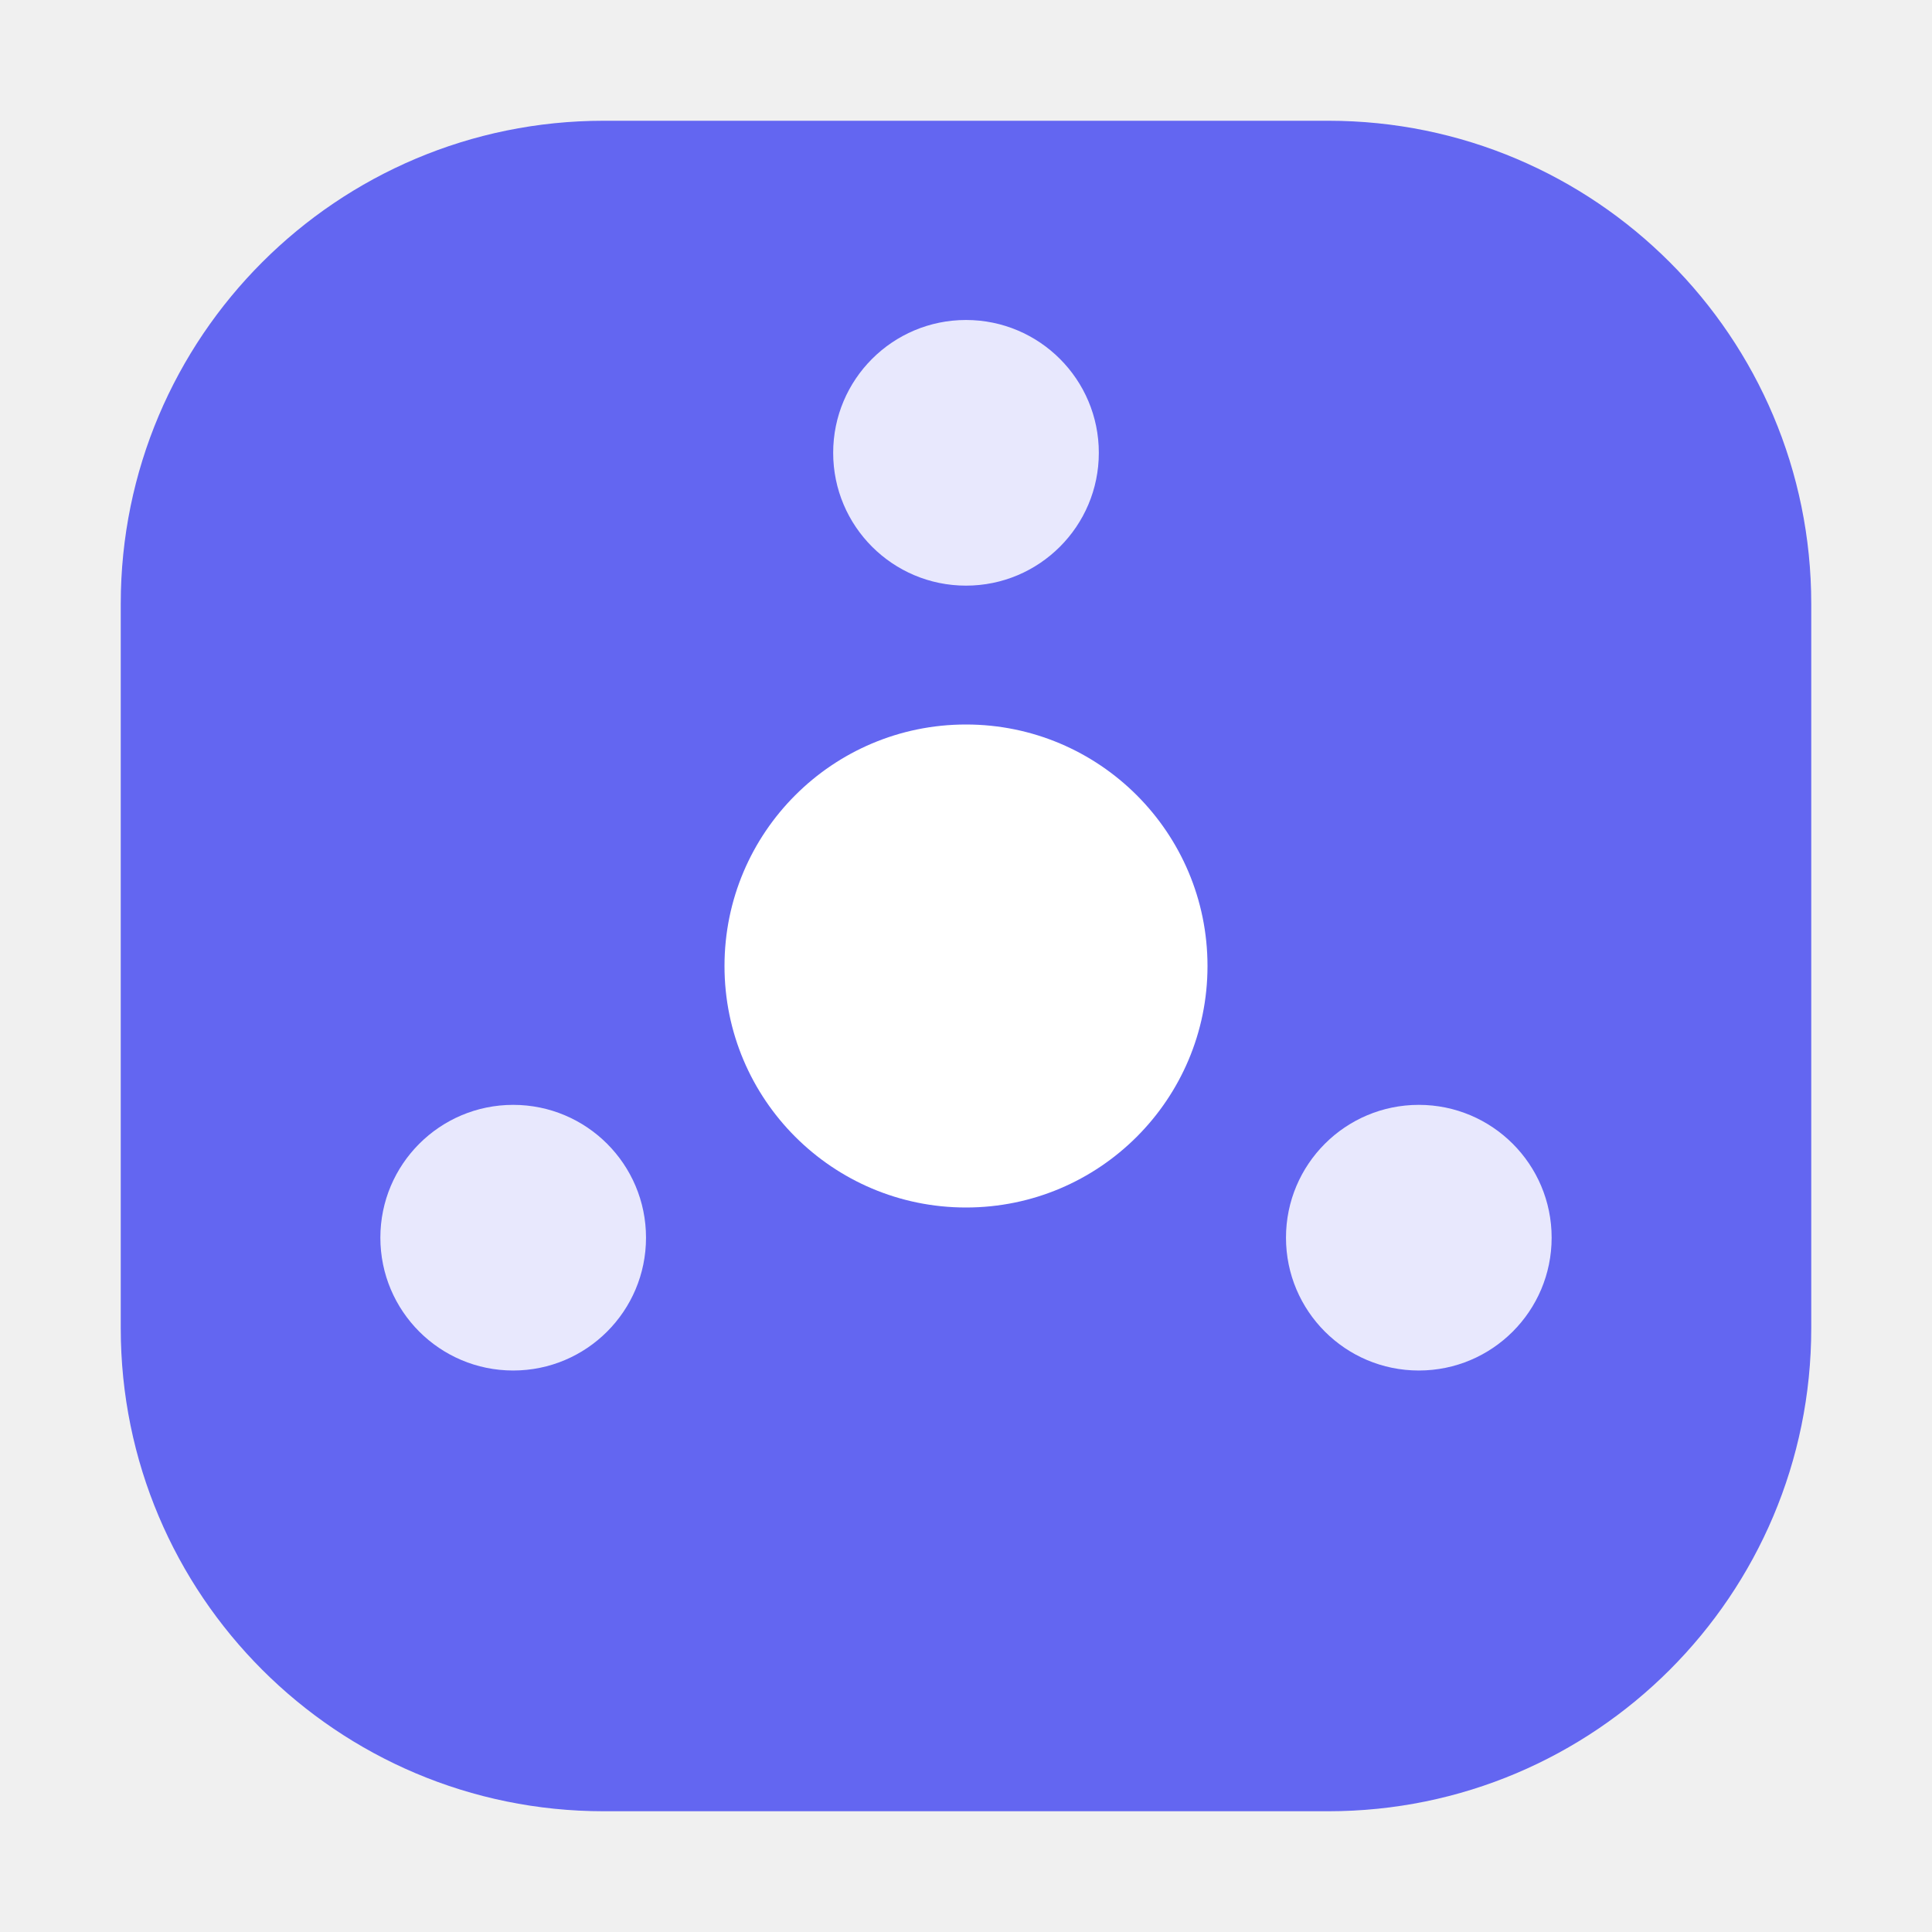
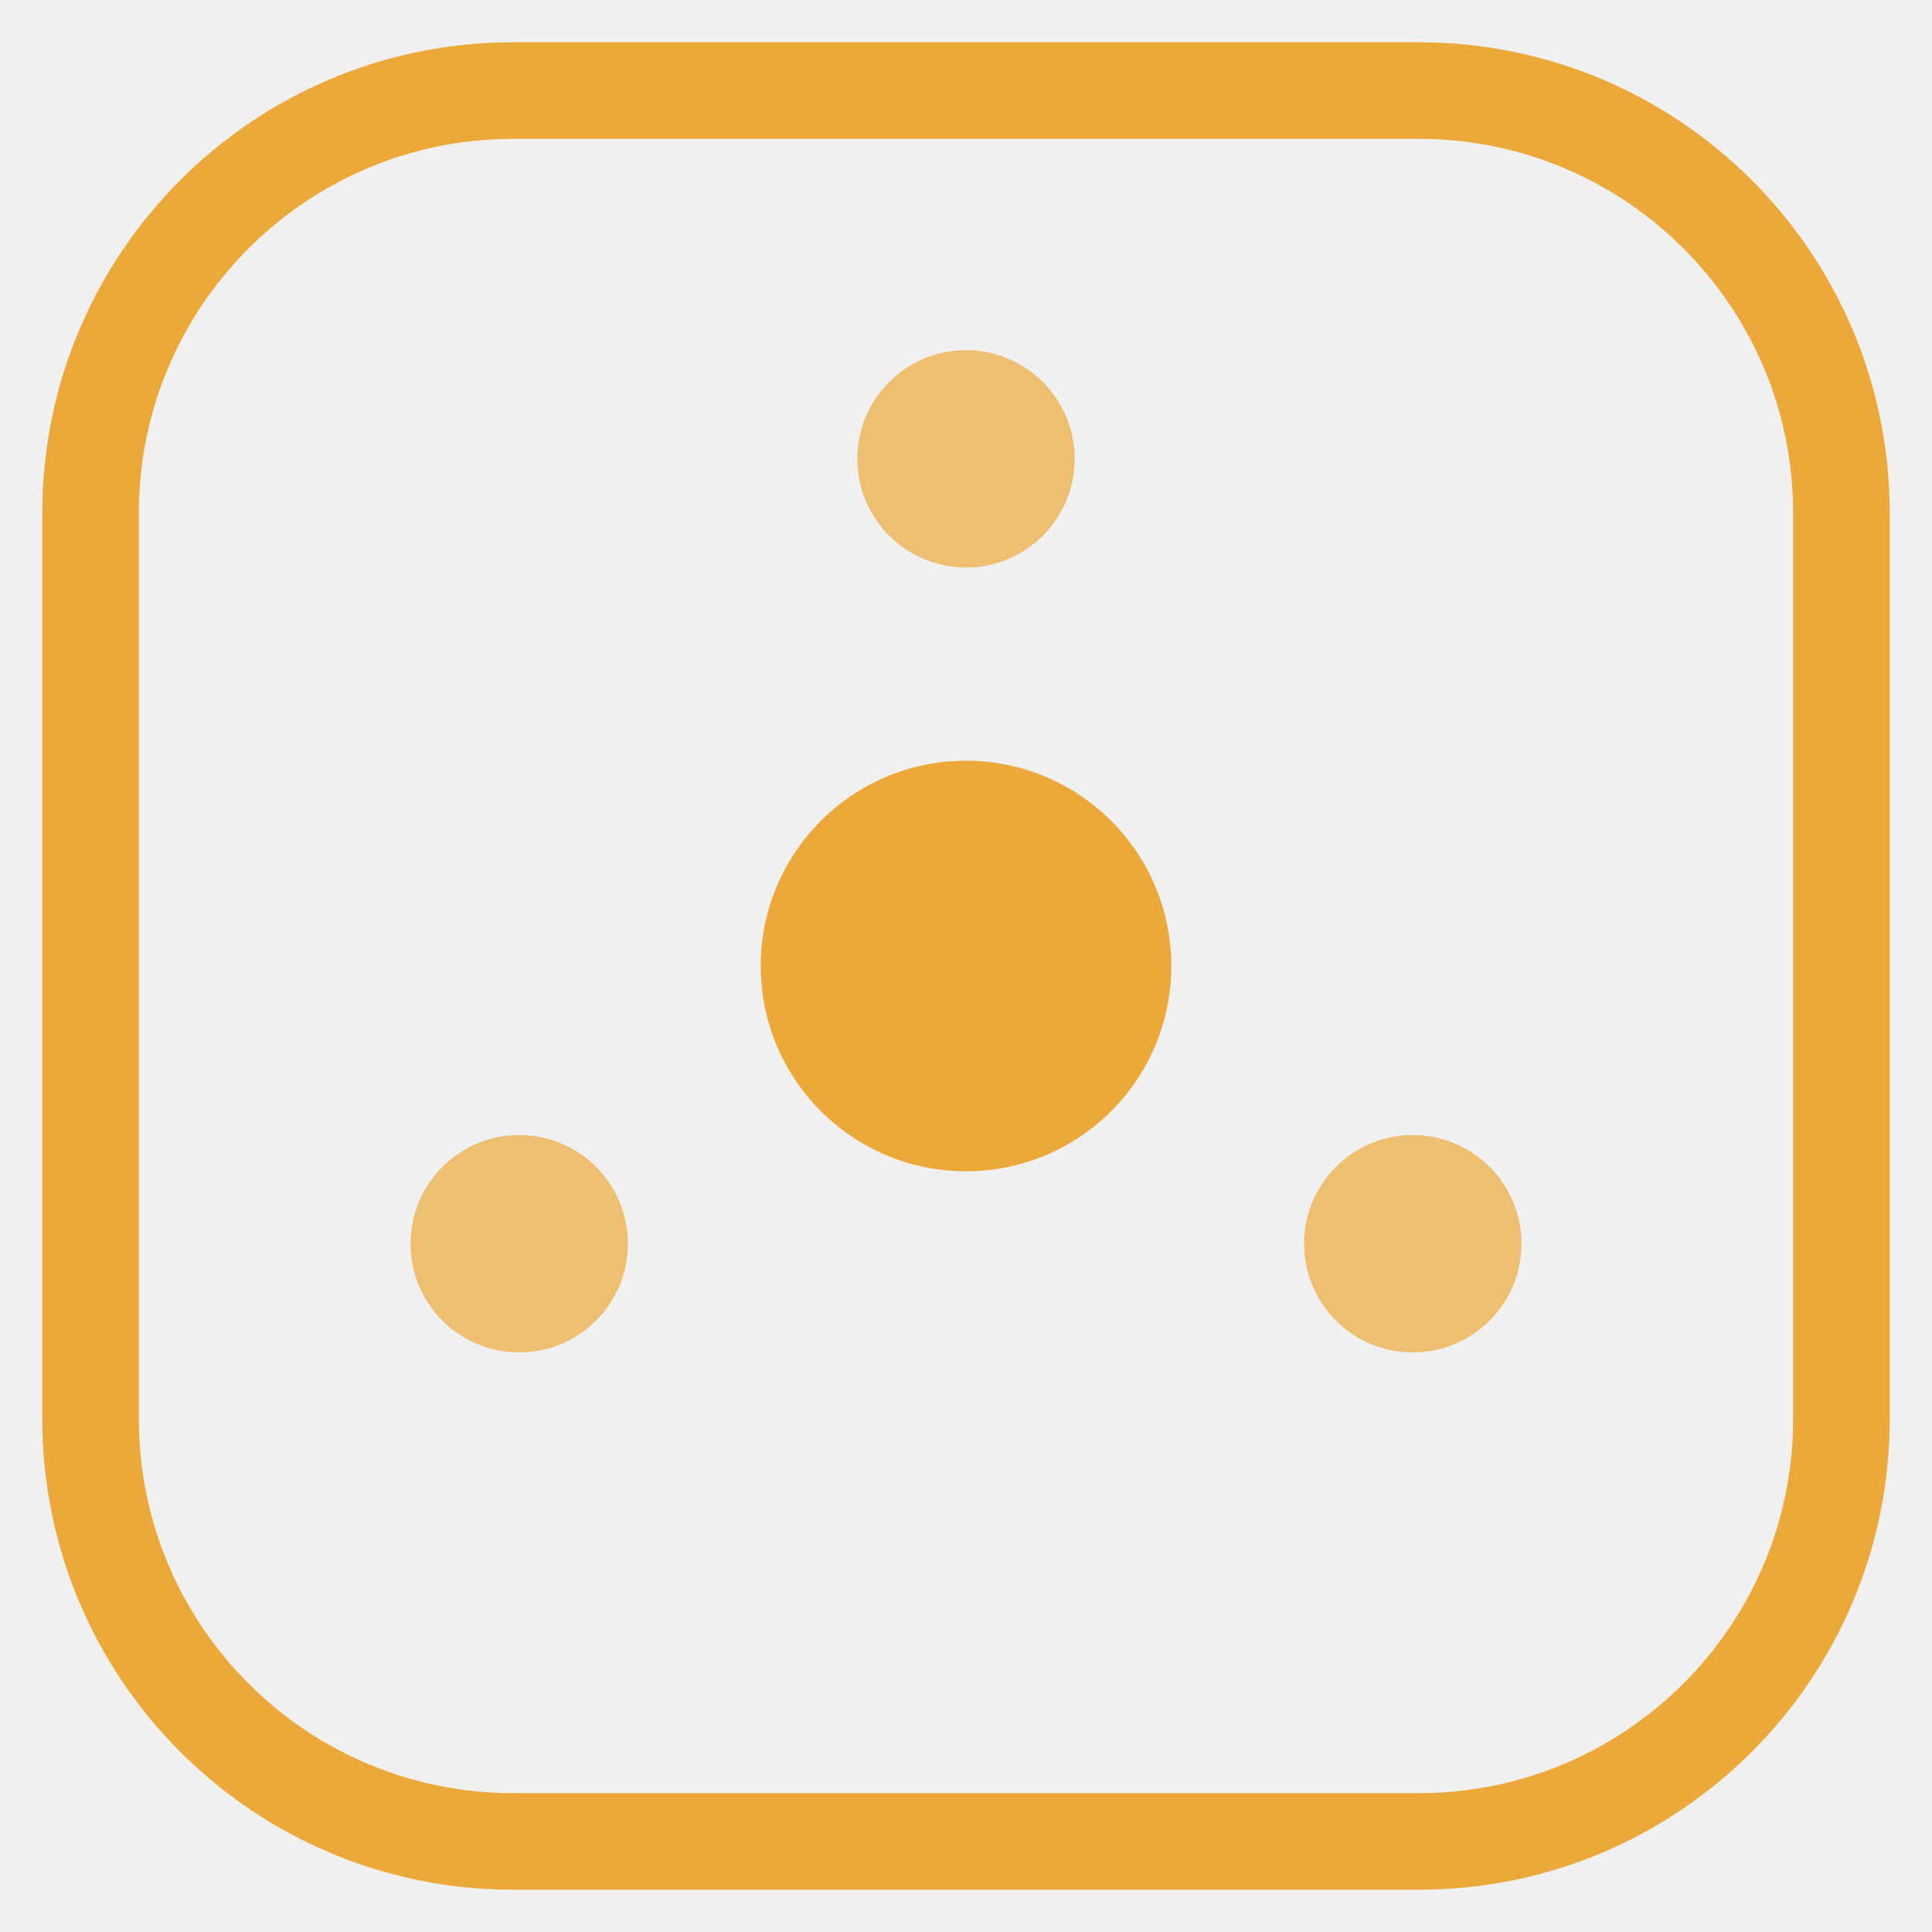
<svg xmlns="http://www.w3.org/2000/svg" viewBox="0 0 32 32" fill="none">
-   <rect x="2" y="2" width="28" height="28" rx="8" fill="#6366f1" />
-   <circle cx="16" cy="16" r="4" fill="#fff" />
-   <circle cx="16" cy="7.5" r="2.2" fill="#fff" opacity=".85" />
-   <circle cx="23.5" cy="20.5" r="2.2" fill="#fff" opacity=".85" />
-   <circle cx="8.5" cy="20.5" r="2.2" fill="#fff" opacity=".85" />
+   <rect x="1.5" y="1.5" width="29" height="29" rx="7" stroke="#eda83a" stroke-width="1.6" />
+   <circle cx="16" cy="16" r="3.4" fill="#eda83a" />
+   <circle cx="16" cy="7.6" r="1.8" fill="#eda83a" opacity=".7" />
+   <circle cx="23.4" cy="20.6" r="1.8" fill="#eda83a" opacity=".7" />
+   <circle cx="8.6" cy="20.6" r="1.8" fill="#eda83a" opacity=".7" />
</svg>
